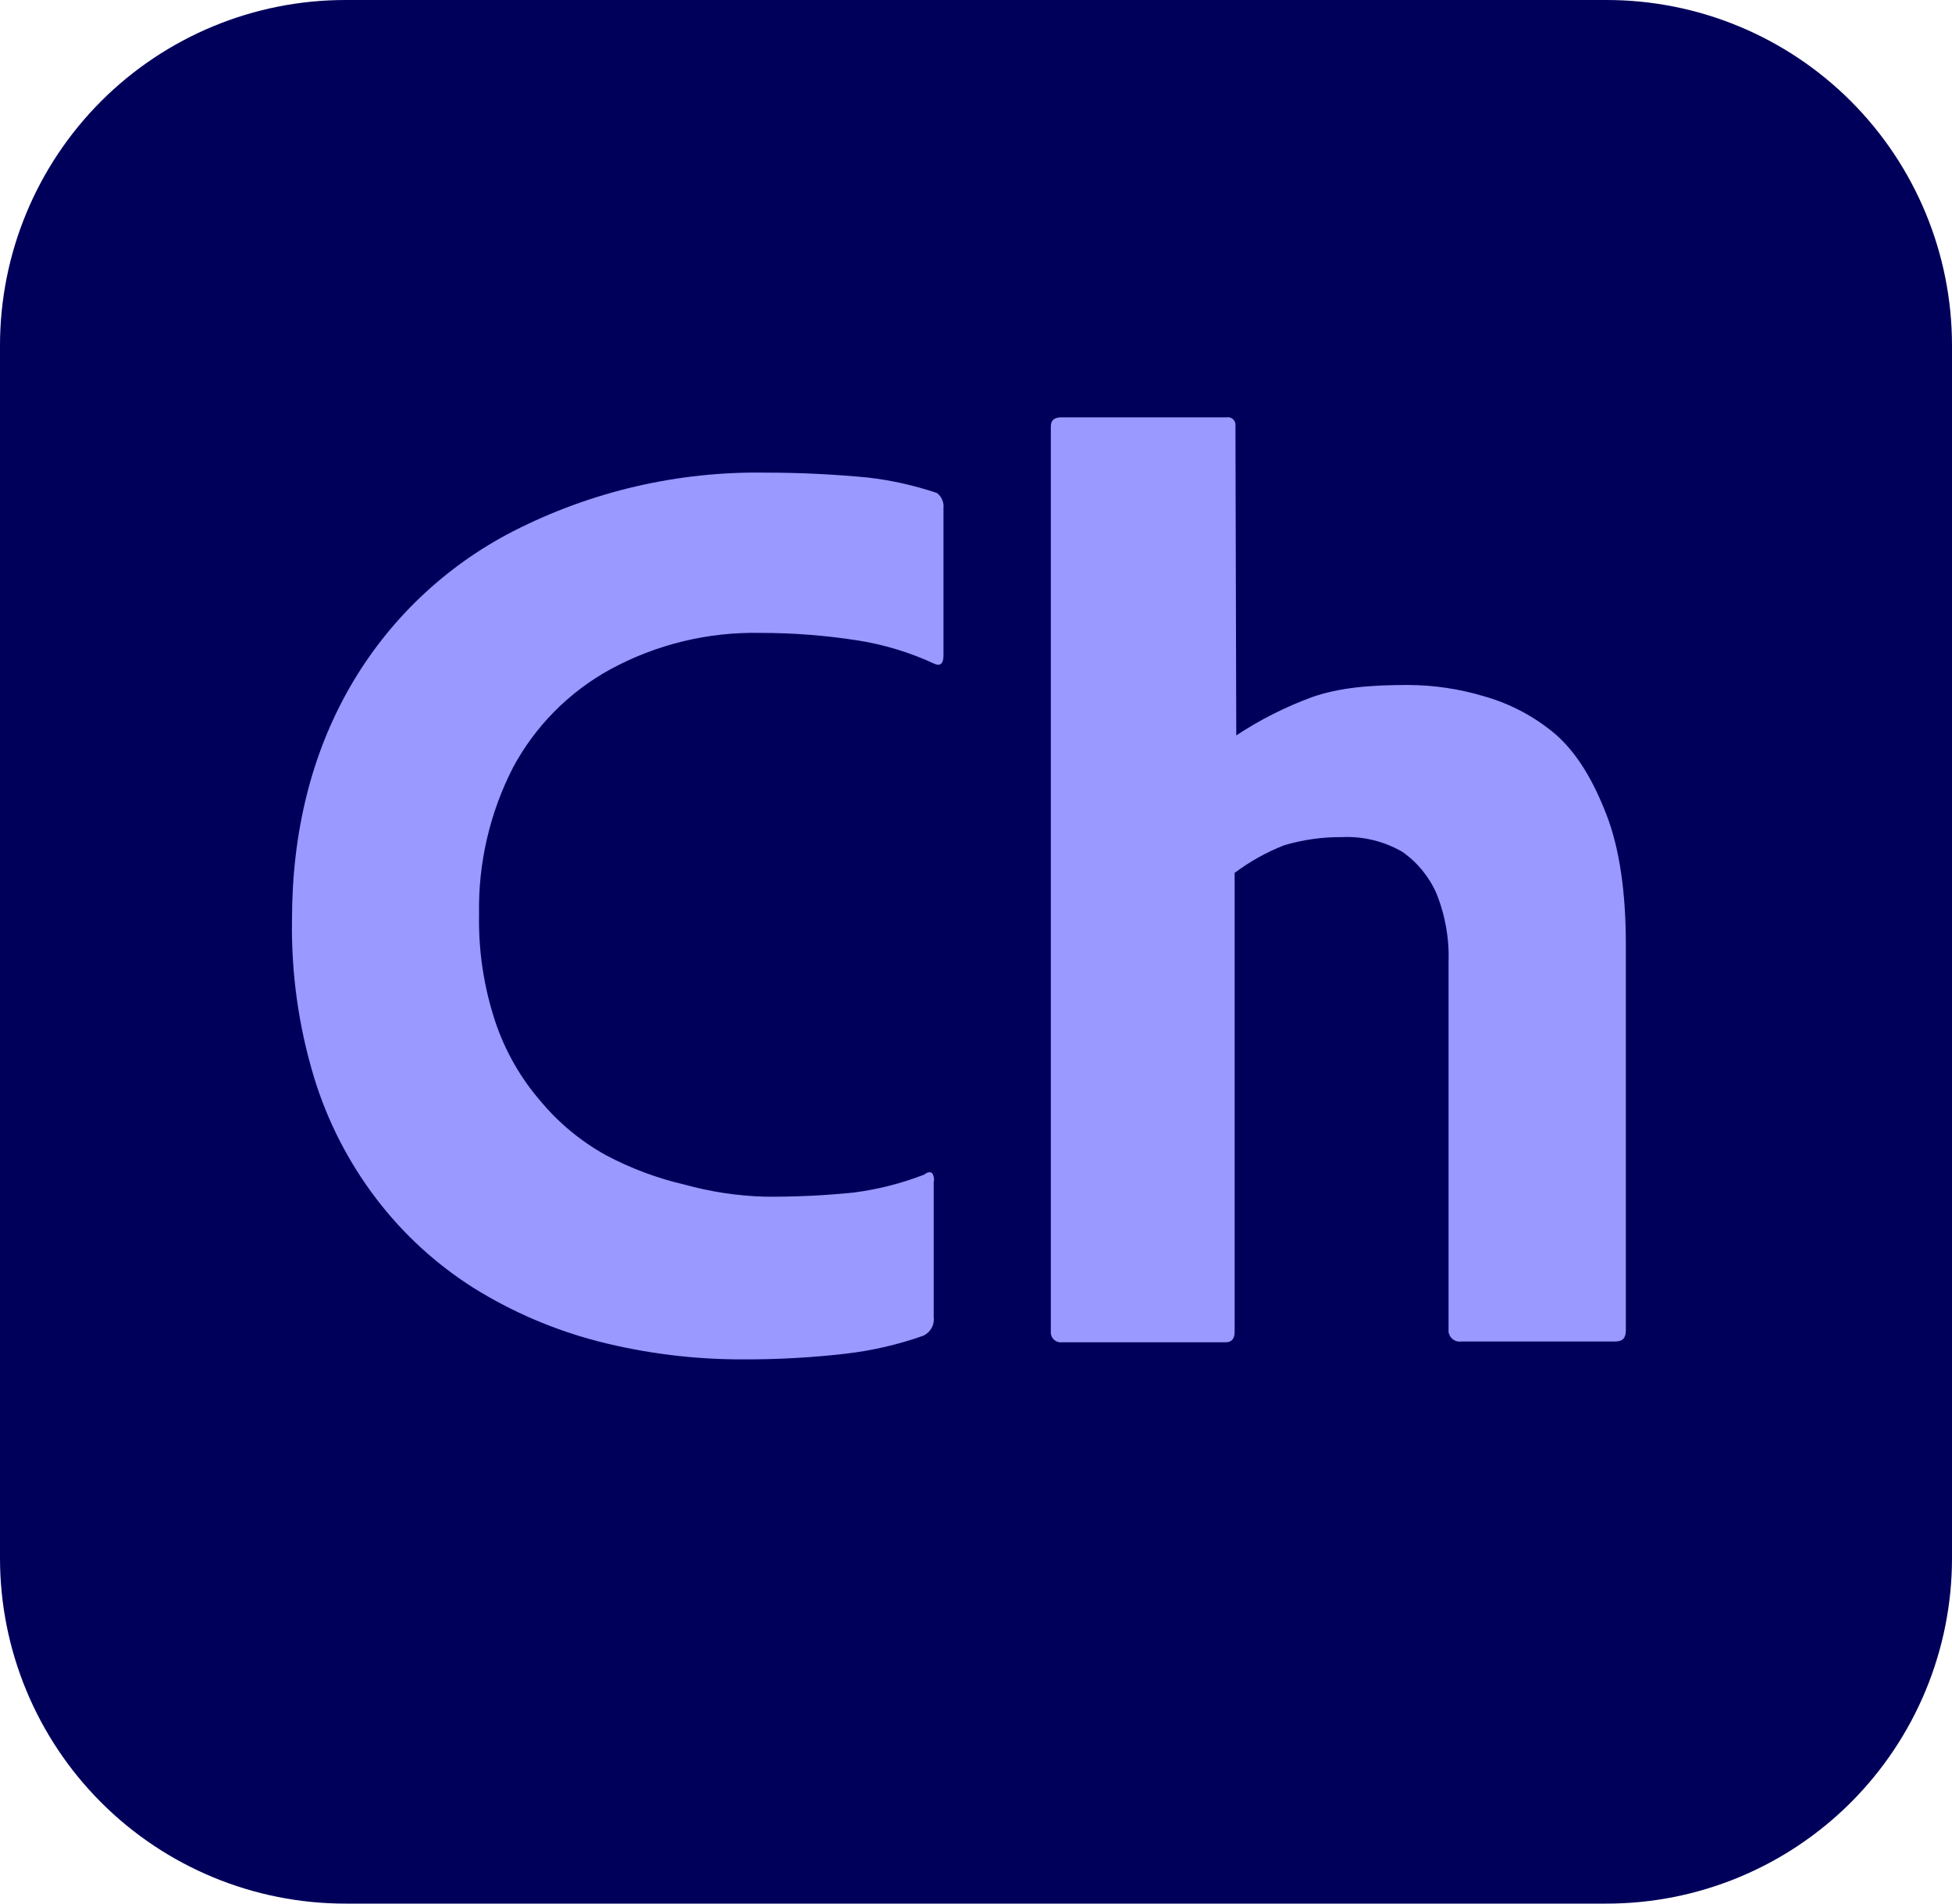
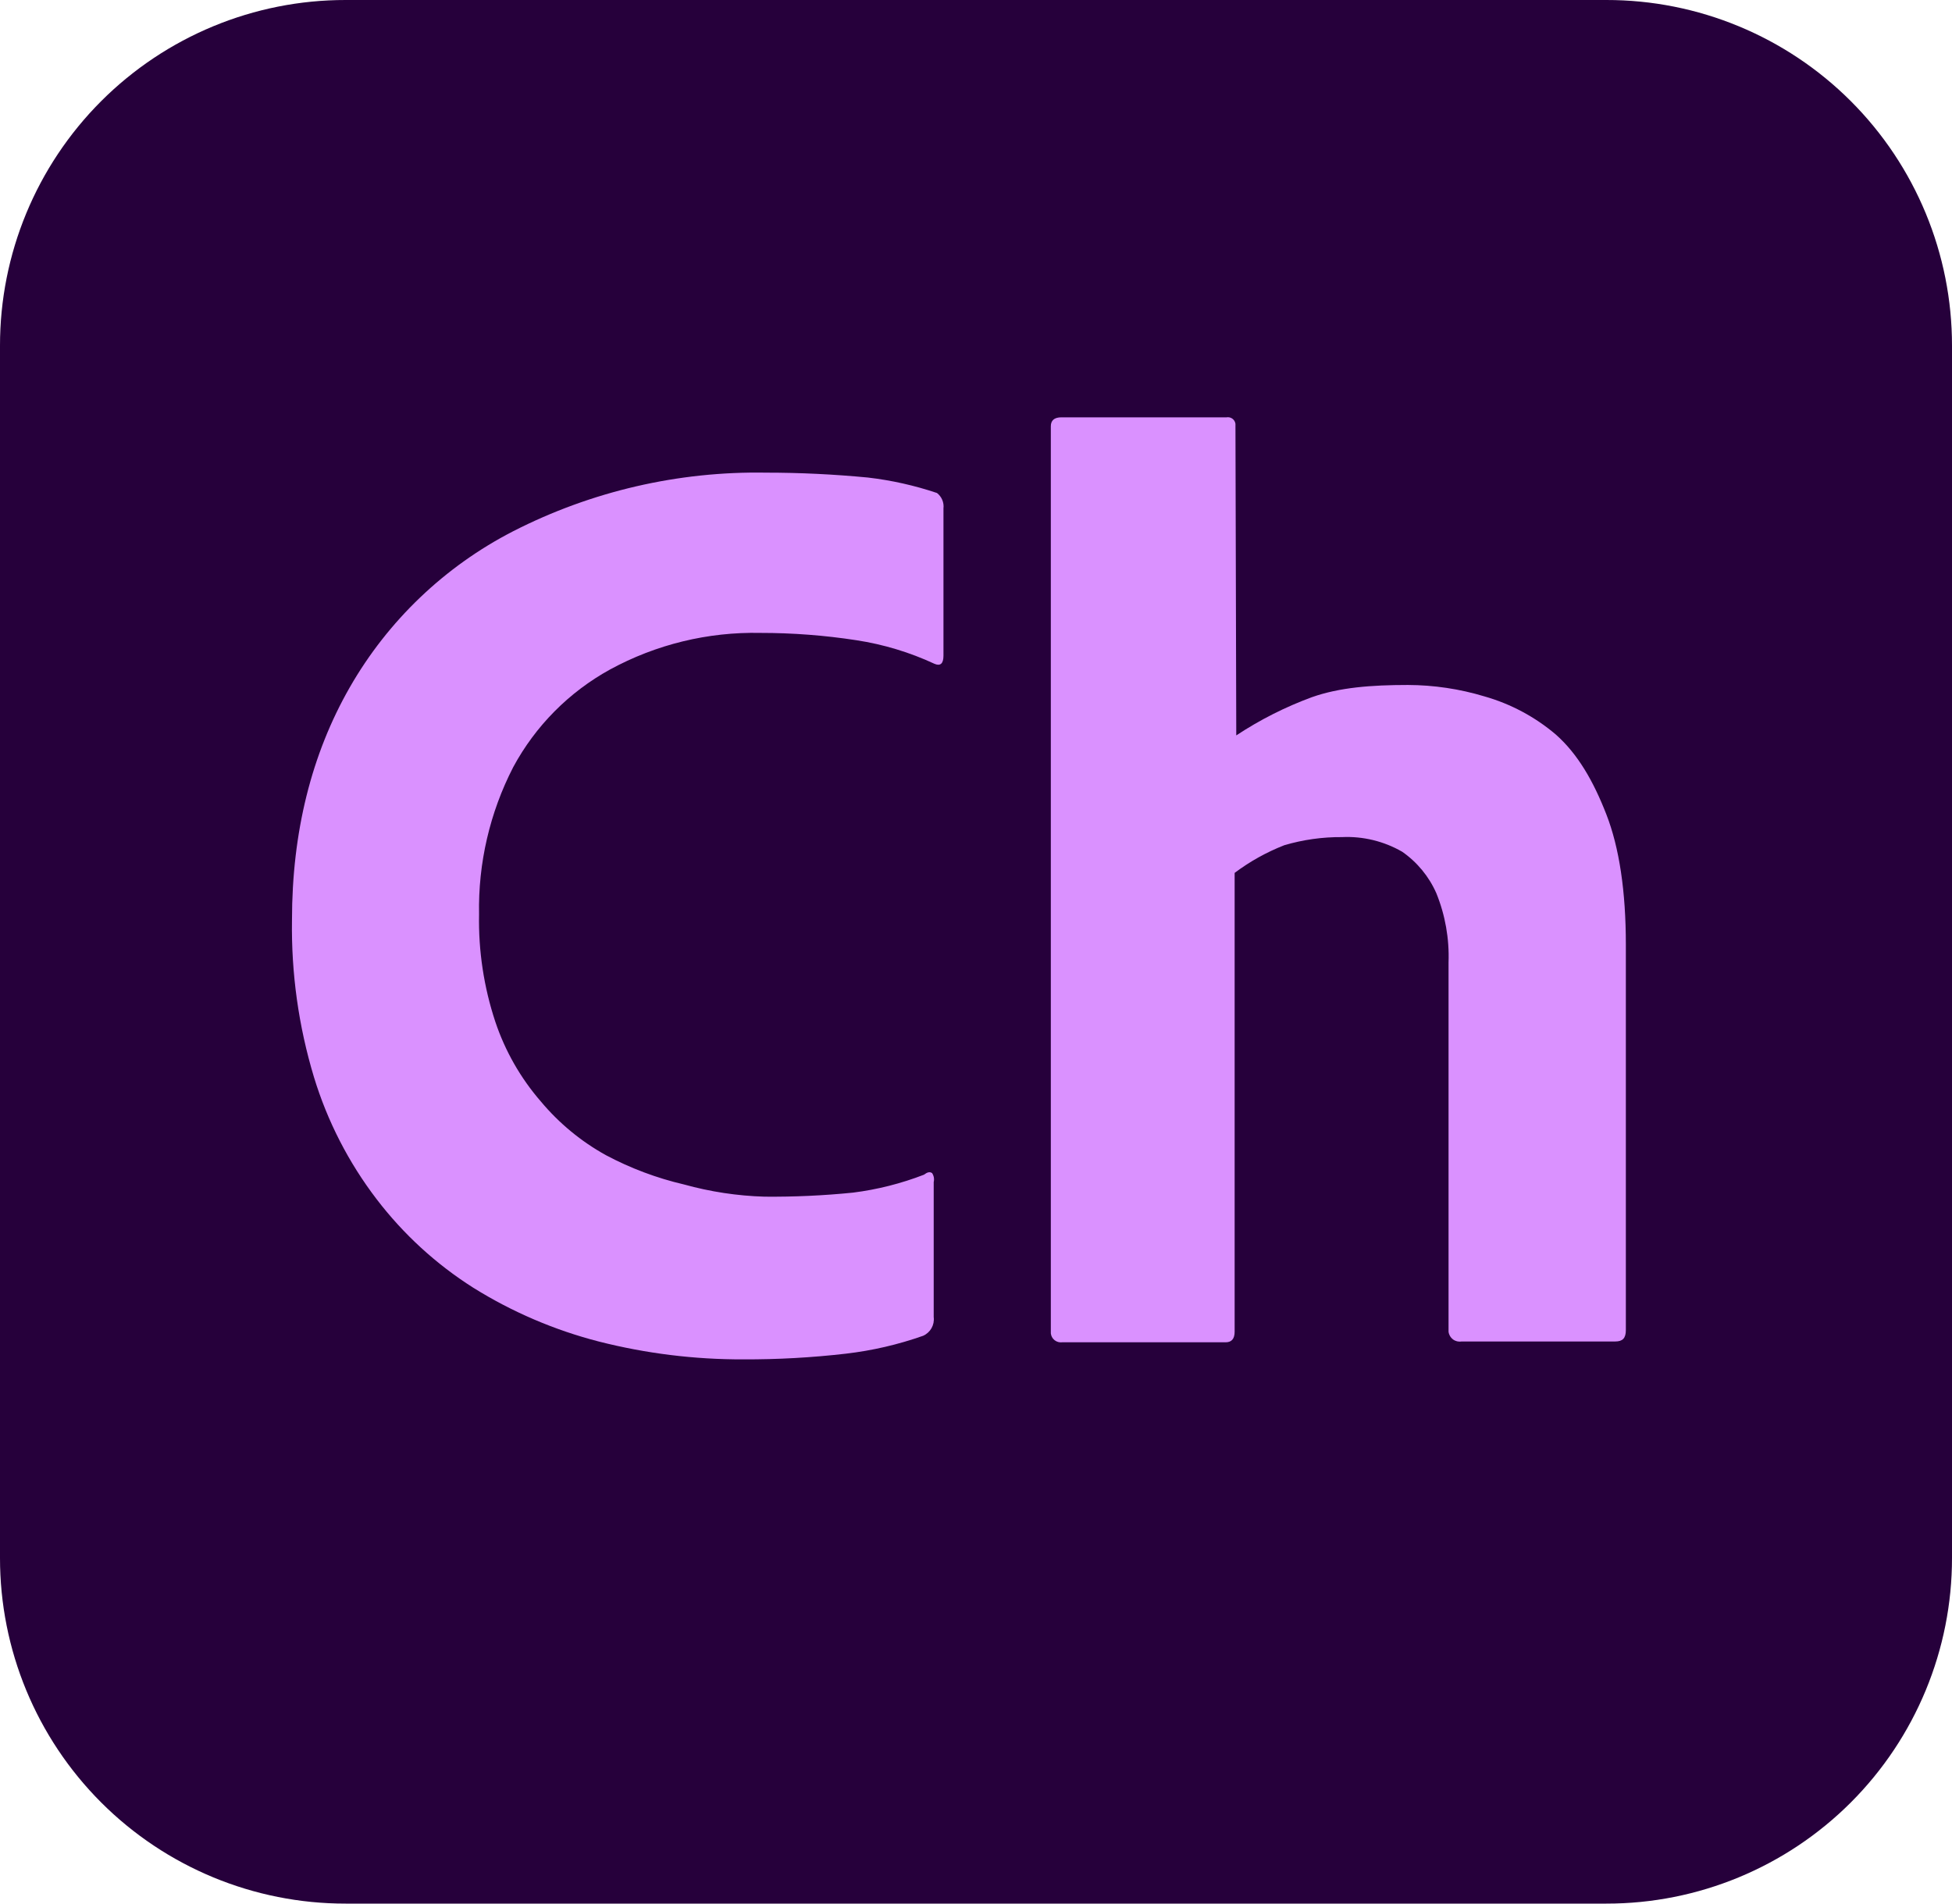
<svg xmlns="http://www.w3.org/2000/svg" viewBox="0 0 240 234">
  <defs>
    <style>
            .cls-1 {
-                 fill: #00005b;
+                 fill: #26003b;
            }

            .cls-2 {
-                 fill: #99f;
+                 fill: #da91ff;
            }
        </style>
  </defs>
  <g id="Layer_2" data-name="Layer 2">
    <g id="Layer_1-2" data-name="Layer 1">
      <path class="cls-1" d="M42.5,0h155A42.46,42.46,0,0,1,240,42.5v149A42.46,42.46,0,0,1,197.5,234H42.5A42.46,42.46,0,0,1,0,191.5V42.5A42.46,42.46,0,0,1,42.5,0Z" />
      <path class="cls-2" d="M114.8,145.3v16.6a2.21,2.21,0,0,1-1.3,2.3,43.73,43.73,0,0,1-9.5,2.2,106.42,106.42,0,0,1-12.6.7,71.14,71.14,0,0,1-17.8-2.2,55.14,55.14,0,0,1-15.4-6.6,45.8,45.8,0,0,1-11.9-10.9,47.47,47.47,0,0,1-7.7-15,63.41,63.41,0,0,1-2.7-19.3c0-10.8,2.4-20.4,7.1-28.6A48.92,48.92,0,0,1,63.1,65.3a65.82,65.82,0,0,1,31.1-7.2c4.2,0,8.3.2,12.5.6a41.75,41.75,0,0,1,8.5,1.9,2.09,2.09,0,0,1,.8,1.9V80.6c0,1-.4,1.3-1.1,1a35.53,35.53,0,0,0-9.6-2.9,77.17,77.17,0,0,0-11.8-.9A37,37,0,0,0,75,82.3a29.88,29.88,0,0,0-11.9,12,37.94,37.94,0,0,0-4.2,18.1,39.55,39.55,0,0,0,2,13.2,29,29,0,0,0,5.6,9.8,28.24,28.24,0,0,0,8,6.6,39.56,39.56,0,0,0,9.6,3.6,41.62,41.62,0,0,0,9.9,1.5,99.4,99.4,0,0,0,10.9-.5,37,37,0,0,0,8.7-2.2c.4-.3.7-.4,1-.2A1.39,1.39,0,0,1,114.8,145.3Z" />
      <path class="cls-2" d="M151.8,107.3v56.4c0,.9-.4,1.3-1.1,1.3H130.6a1.24,1.24,0,0,1-1.4-1.1V52.4c0-.7.4-1.1,1.3-1.1h20.3a.94.94,0,0,1,1.1.8v.3l.1,38a45.1,45.1,0,0,1,9.3-4.7c3.4-1.2,7.3-1.5,11.8-1.5a32.91,32.91,0,0,1,9.4,1.4,23.48,23.48,0,0,1,8.8,4.7c2.7,2.4,4.6,5.7,6.2,9.8s2.4,9.5,2.4,16v47.4c0,1-.4,1.4-1.3,1.4H179.7a1.38,1.38,0,0,1-1.6-1.2V118.3a20.64,20.64,0,0,0-1.5-8.5,12.18,12.18,0,0,0-4.2-5.1,13.56,13.56,0,0,0-7.4-1.8,24.37,24.37,0,0,0-7.1,1A25.86,25.86,0,0,0,151.8,107.3Z" />
    </g>
  </g>
</svg>
